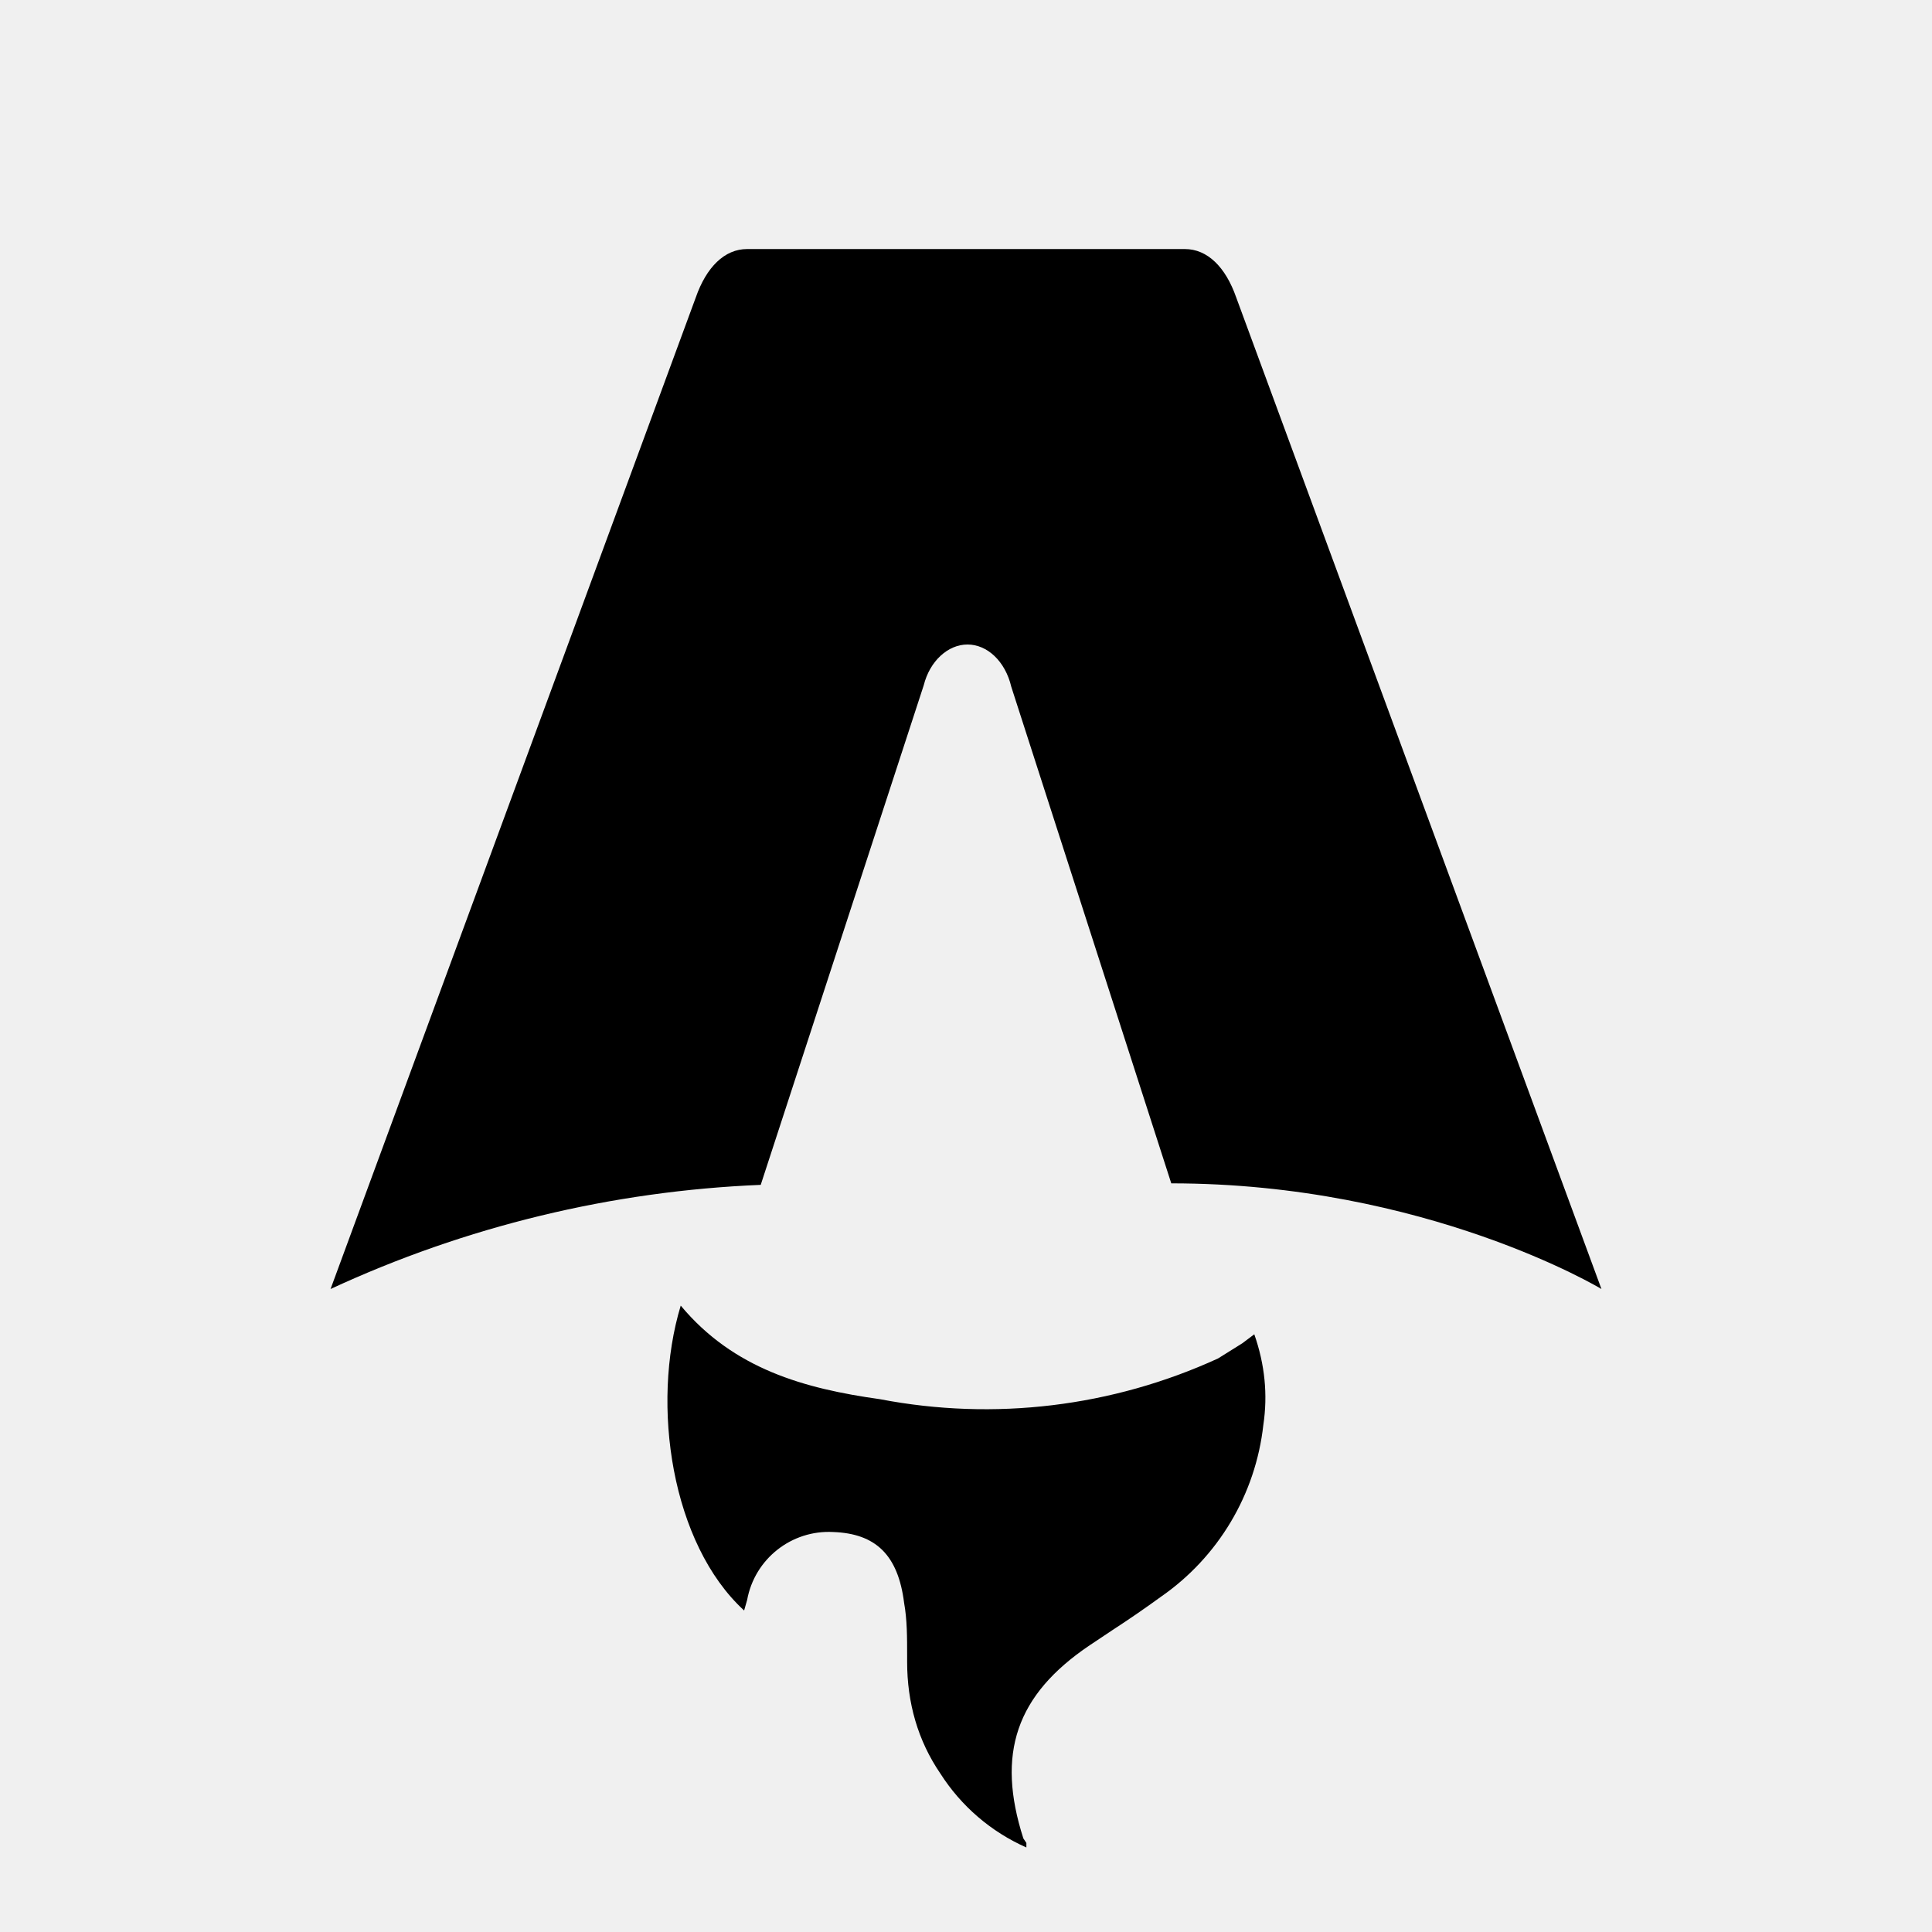
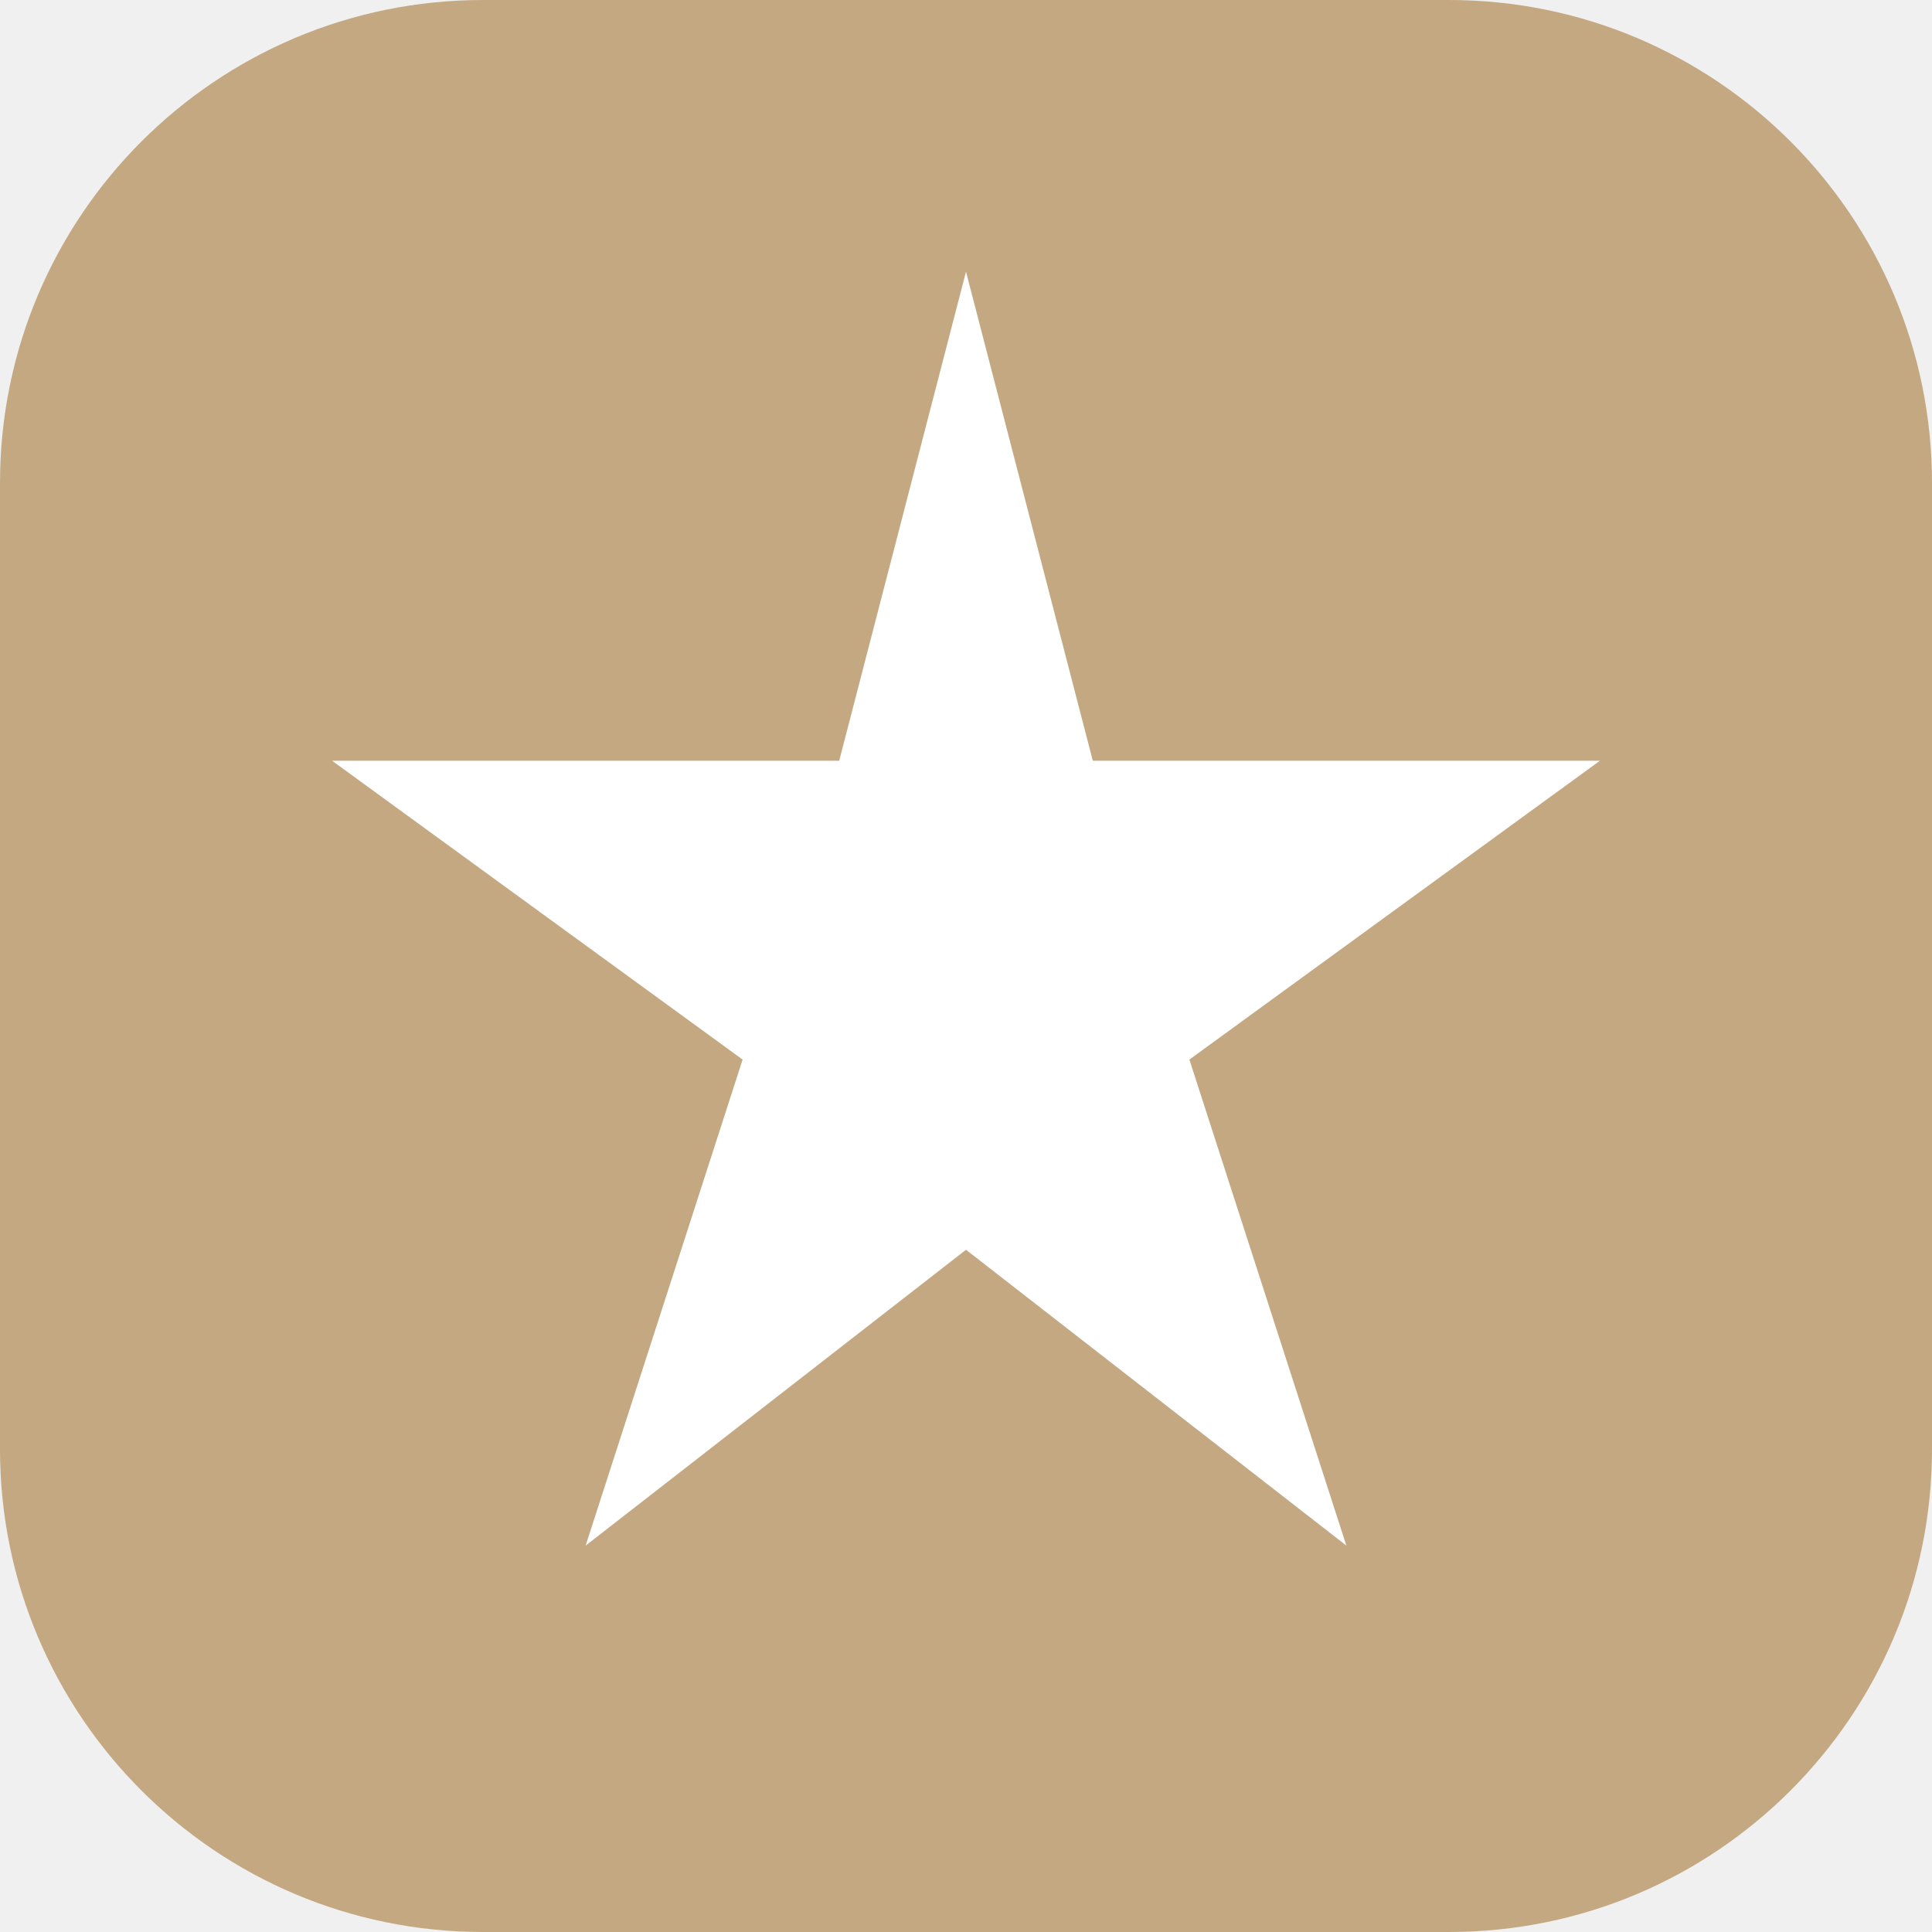
- <svg xmlns="http://www.w3.org/2000/svg" fill="none" viewBox="0 0 128 128">
-   <path d="M50.4 78.5a75.1 75.1 0 0 0-28.5 6.9l24.2-65.7c.7-2 1.9-3.2 3.4-3.2h29c1.5 0 2.7 1.2 3.4 3.2l24.2 65.7s-11.6-7-28.5-7L67 45.5c-.4-1.7-1.6-2.8-2.9-2.8-1.3 0-2.5 1.1-2.9 2.7L50.4 78.5Zm-1.1 28.2Zm-4.2-20.2c-2 6.6-.6 15.8 4.2 20.2a17.5 17.5 0 0 1 .2-.7 5.5 5.5 0 0 1 5.7-4.5c2.8.1 4.3 1.5 4.7 4.7.2 1.1.2 2.3.2 3.5v.4c0 2.7.7 5.2 2.2 7.4a13 13 0 0 0 5.7 4.9v-.3l-.2-.3c-1.8-5.6-.5-9.5 4.4-12.8l1.5-1a73 73 0 0 0 3.2-2.2 16 16 0 0 0 6.8-11.4c.3-2 .1-4-.6-6l-.8.6-1.6 1a37 37 0 0 1-22.4 2.7c-5-.7-9.7-2-13.2-6.2Z" />
-   <style>
-         path { fill: #000; }
-         @media (prefers-color-scheme: dark) {
-             path { fill: #FFF; }
-         }
-     </style>
+ <svg xmlns="http://www.w3.org/2000/svg" viewBox="0 0 32 32">
+   <rect width="32" height="32" rx="8" fill="#c4a882" />
+   <path fill="#ffffff" d="M16 4.5l2.1 8.1H26.5l-6.8 4.95 2.6 8.05L16 20.7l-6.3 4.9 2.6-8.05-6.8-4.95h8.4L16 4.5z" />
</svg>
